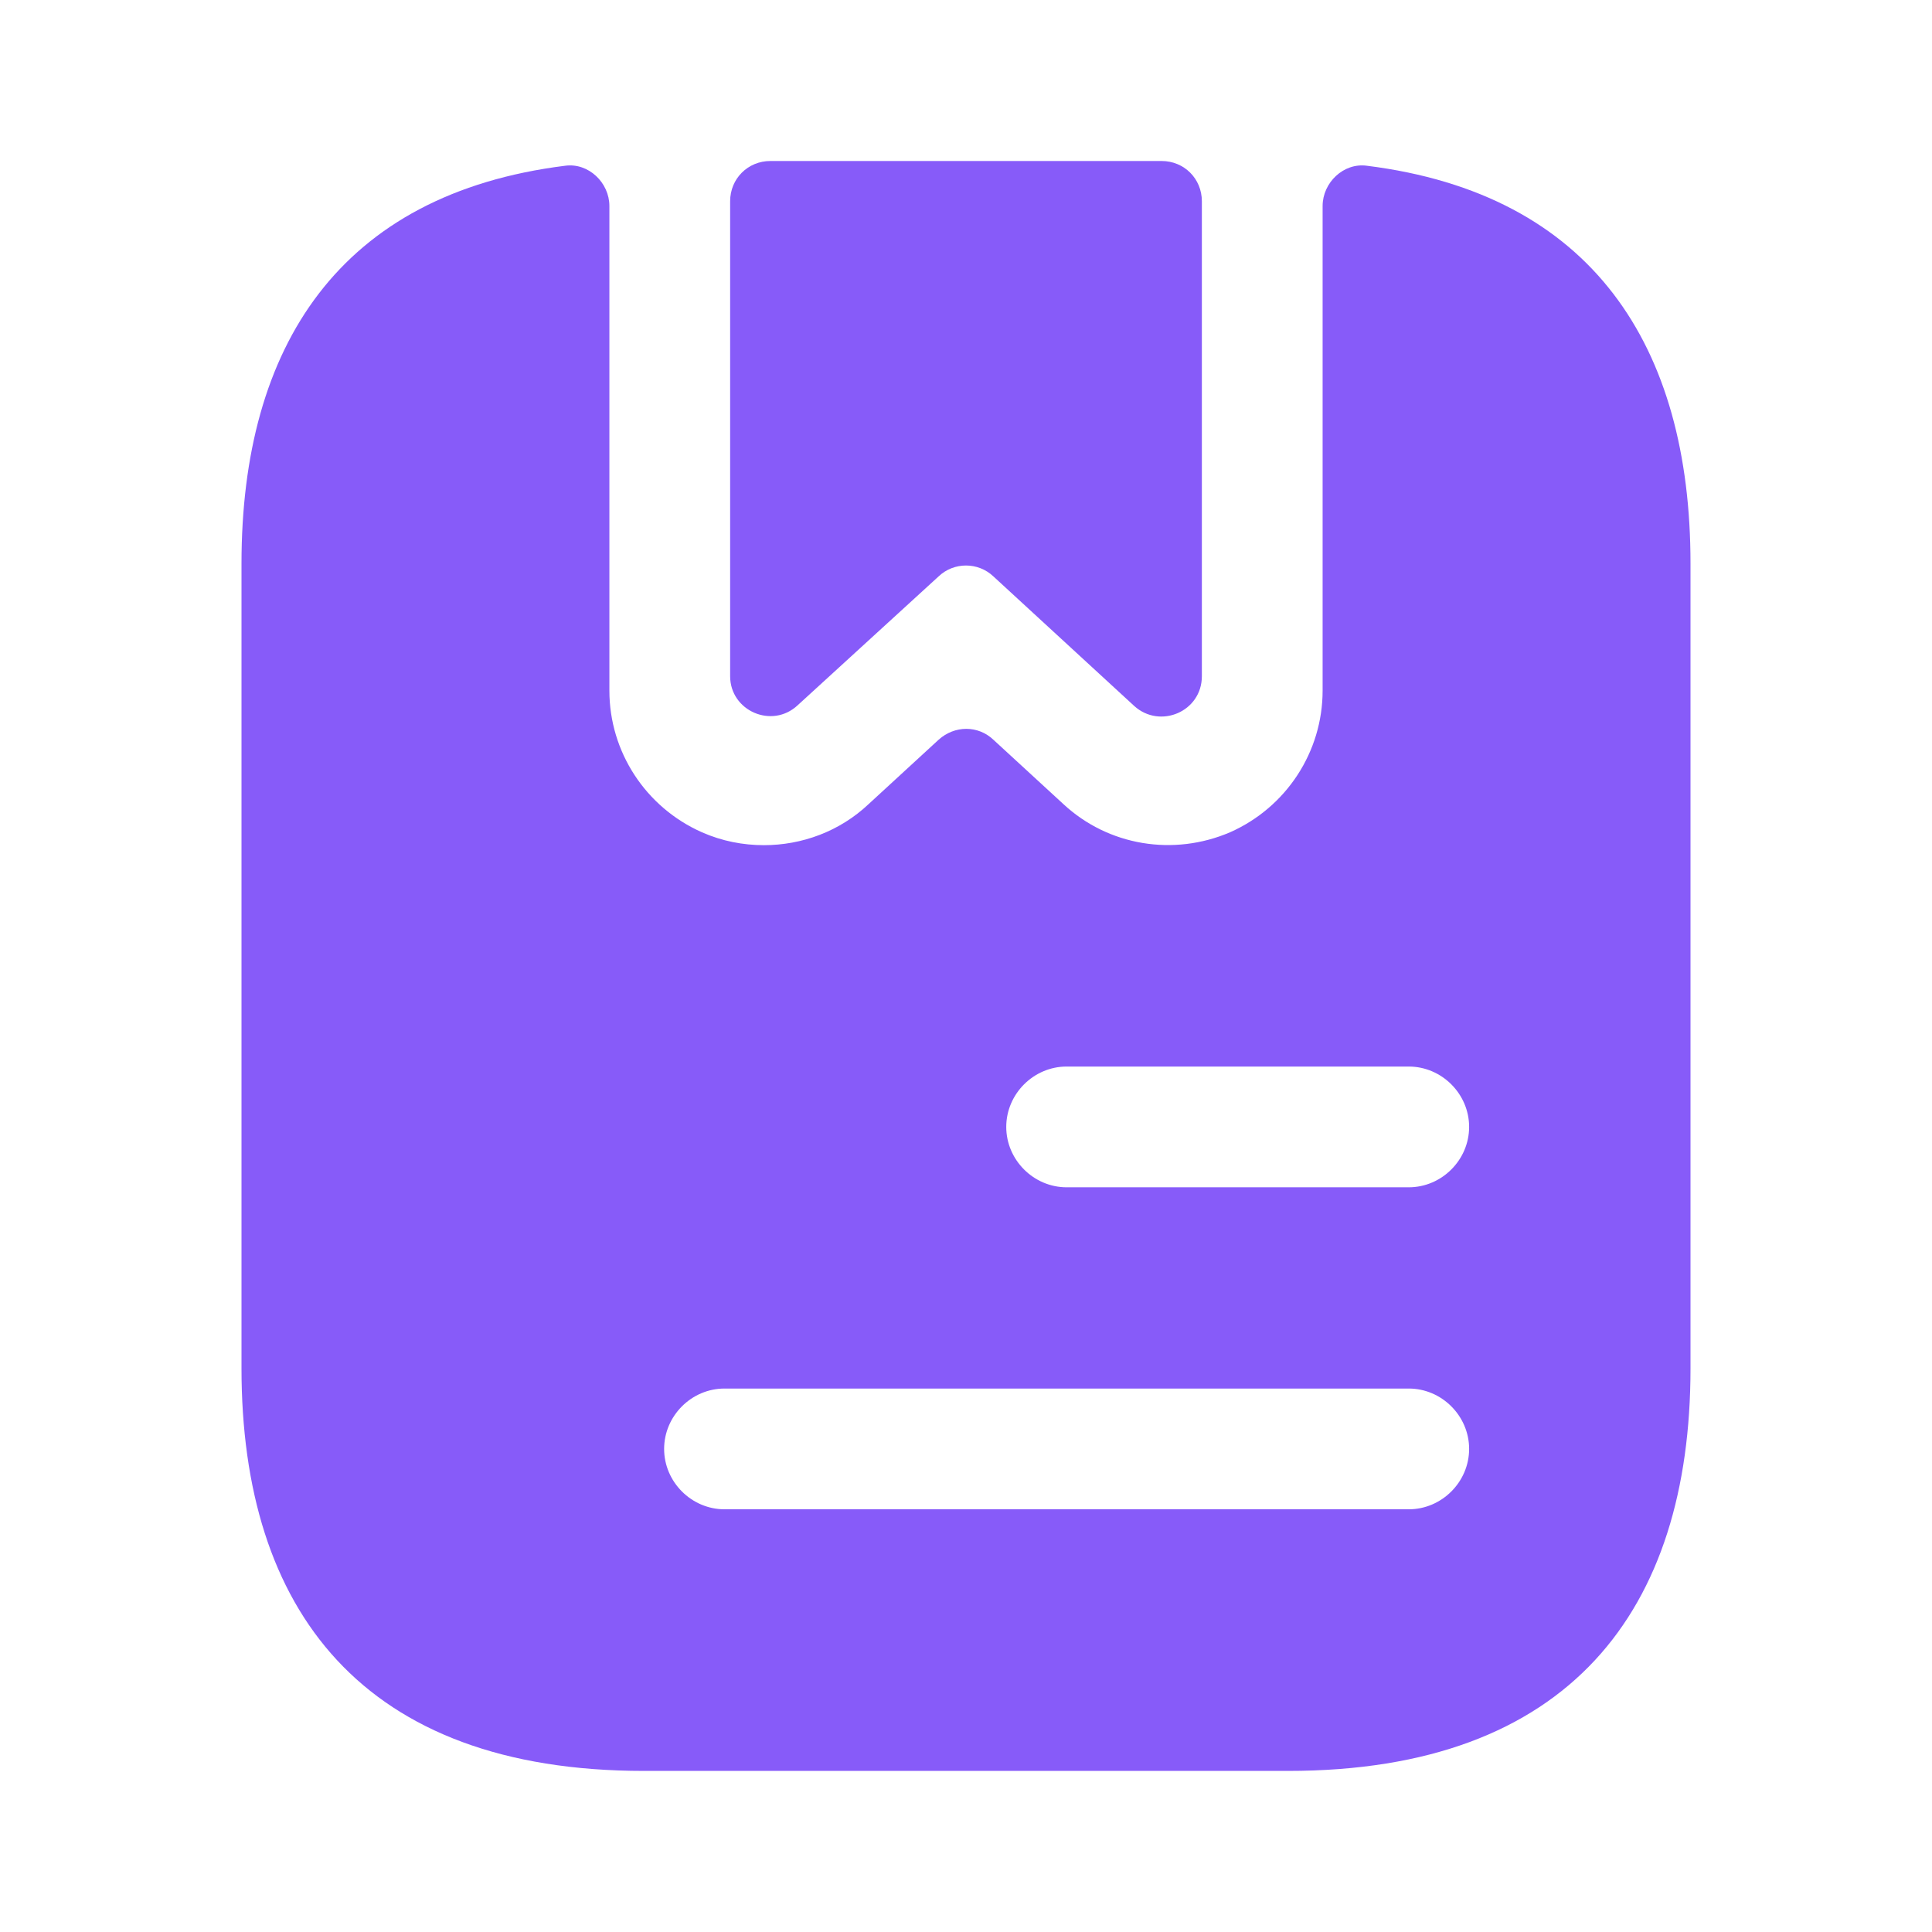
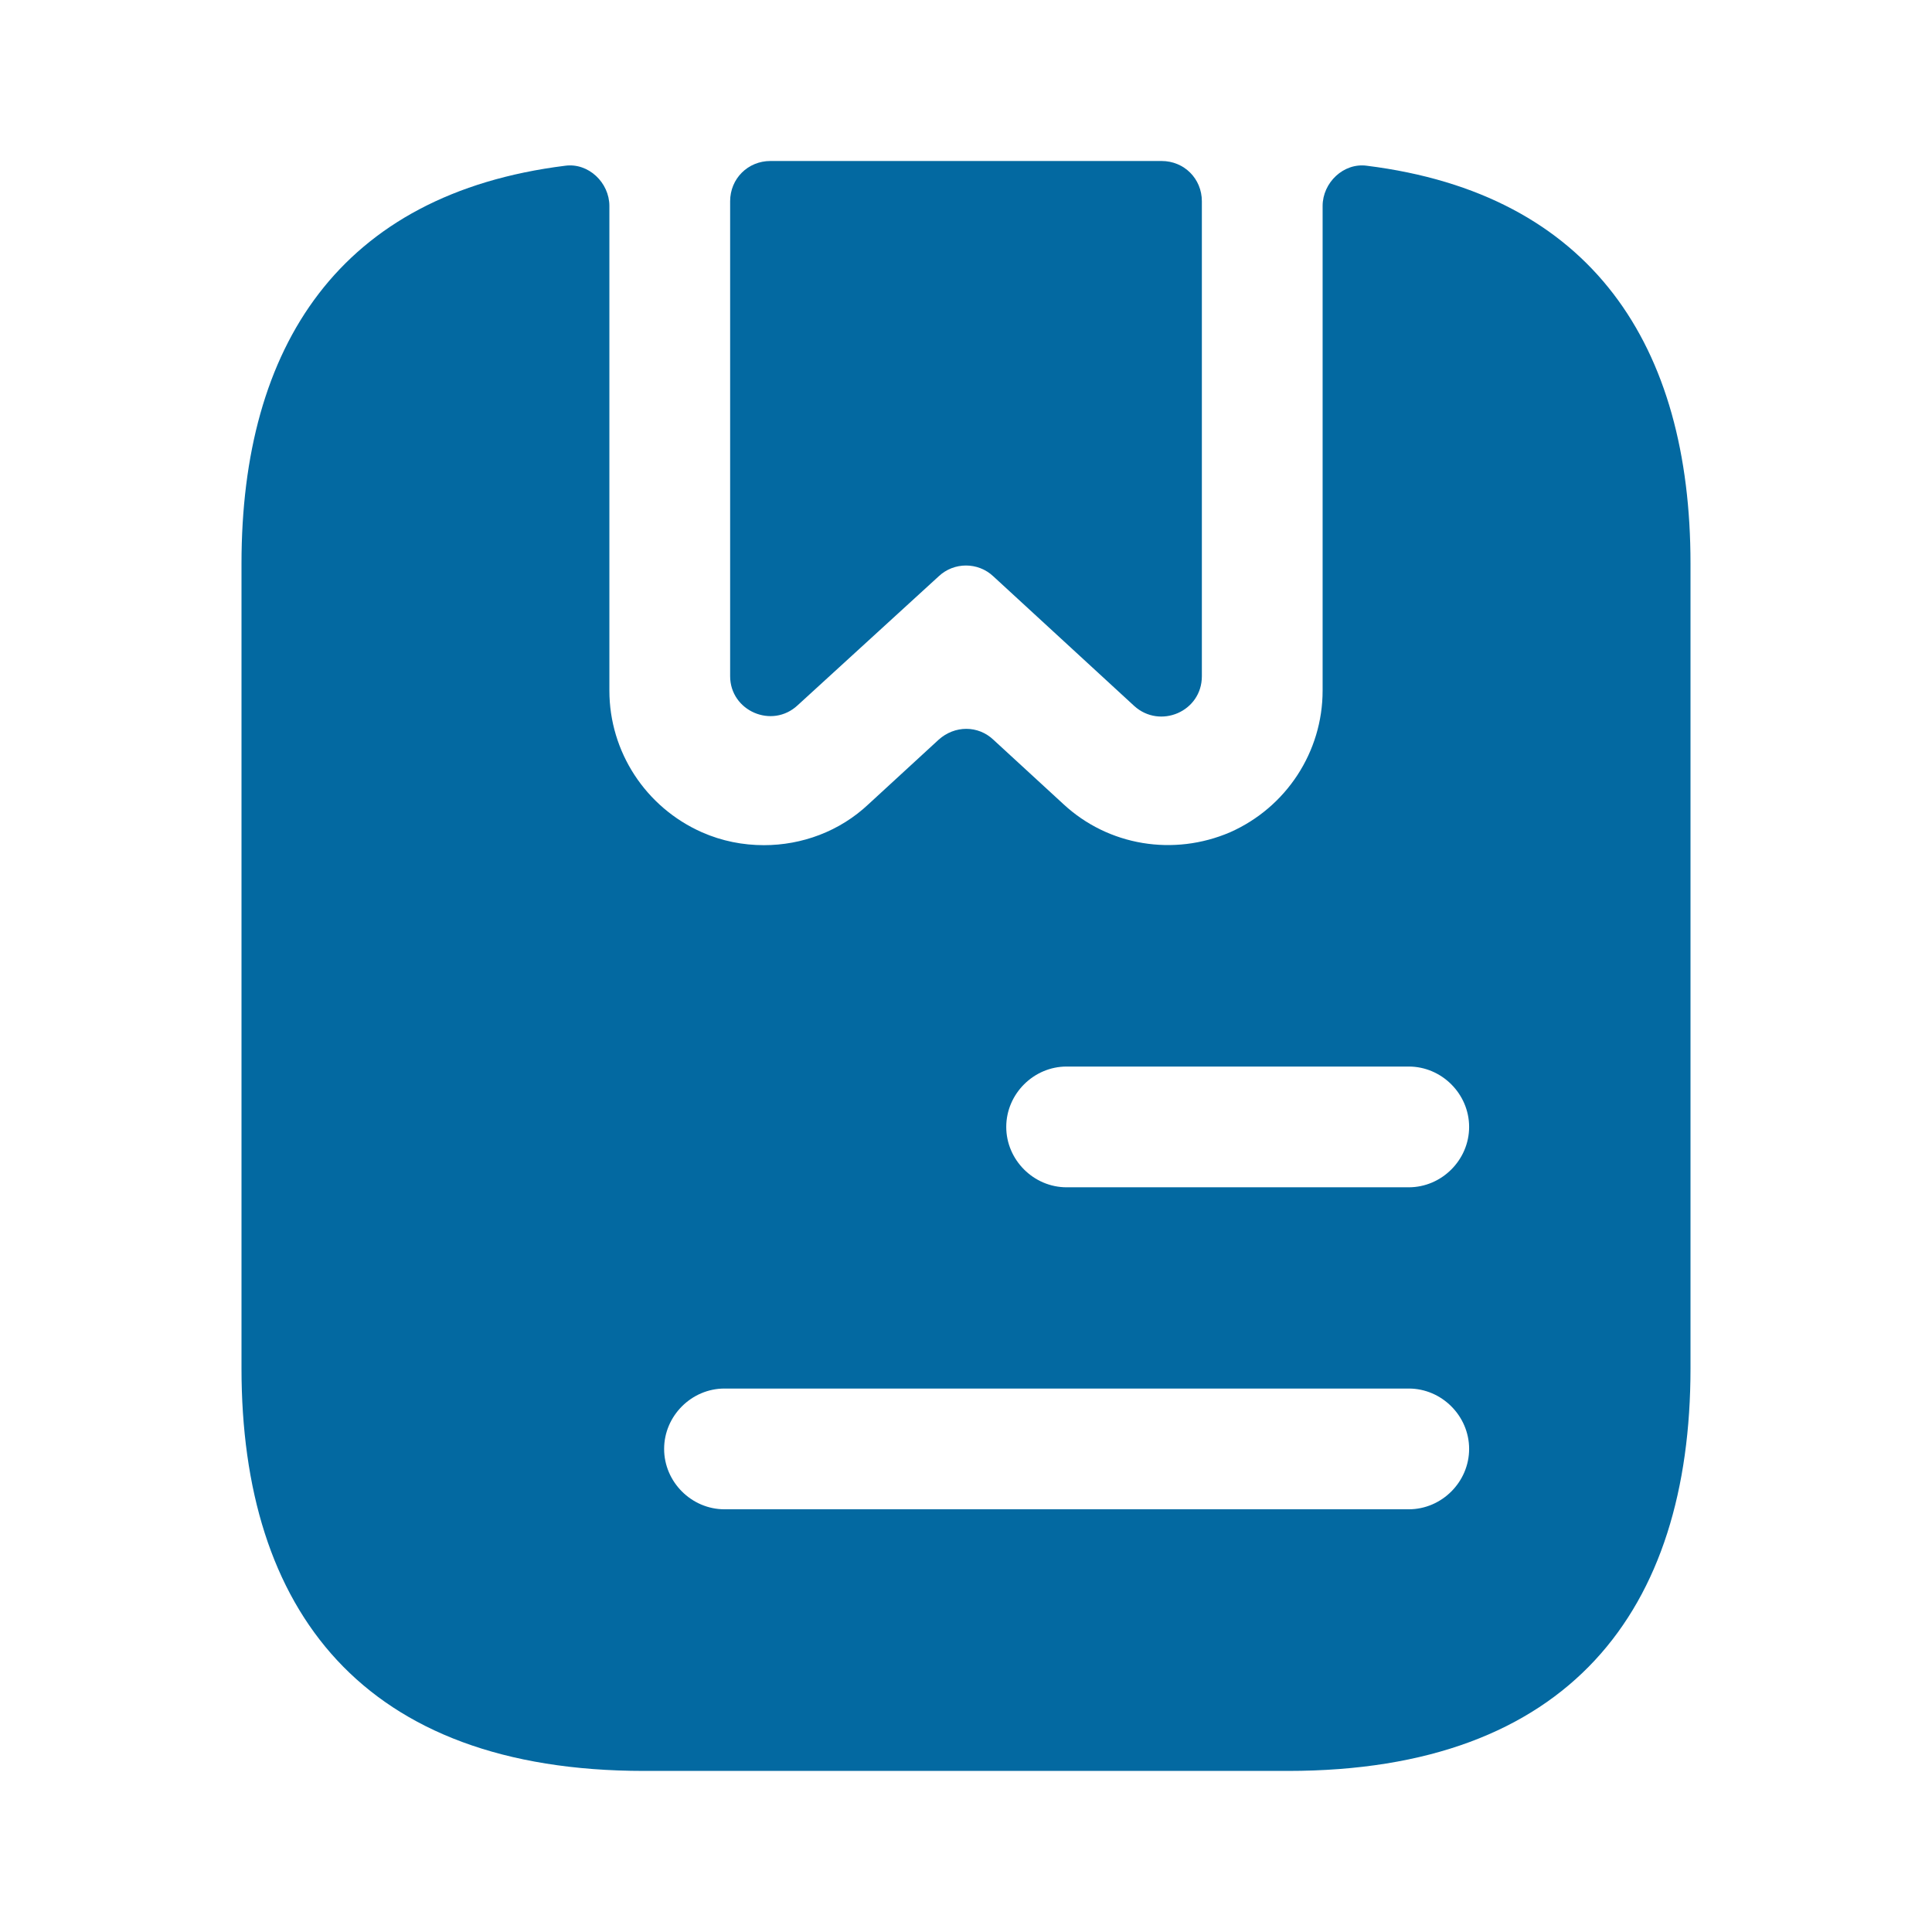
<svg xmlns="http://www.w3.org/2000/svg" width="800px" height="800px" viewBox="0 0 24 24" fill="none">
-   <path d="M14.93 2.5V8.4C14.93 8.84 14.41 9.06 14.09 8.77L12.34 7.16C12.15 6.98 11.85 6.98 11.66 7.16L9.91 8.76C9.59 9.06 9.07 8.83 9.07 8.4V2.5C9.07 2.22 9.29 2 9.57 2H14.43C14.71 2 14.93 2.22 14.93 2.5Z" fill="#875bf9" />
-   <path d="M16.98 2.059C16.69 2.019 16.43 2.269 16.43 2.559V8.579C16.43 9.339 15.98 10.029 15.28 10.339C14.58 10.639 13.77 10.509 13.21 9.989L12.34 9.189C12.15 9.009 11.86 9.009 11.66 9.189L10.79 9.989C10.43 10.329 9.96 10.499 9.49 10.499C9.23 10.499 8.97 10.449 8.72 10.339C8.02 10.029 7.57 9.339 7.57 8.579V2.559C7.57 2.269 7.31 2.019 7.02 2.059C4.22 2.409 3 4.299 3 6.999V16.999C3 19.999 4.5 21.999 8 21.999H16C19.5 21.999 21 19.999 21 16.999V6.999C21 4.299 19.78 2.409 16.98 2.059ZM17.5 18.749H9C8.59 18.749 8.25 18.409 8.25 17.999C8.25 17.589 8.59 17.249 9 17.249H17.5C17.91 17.249 18.25 17.589 18.25 17.999C18.25 18.409 17.91 18.749 17.5 18.749ZM17.5 14.749H13.25C12.84 14.749 12.5 14.409 12.5 13.999C12.5 13.589 12.84 13.249 13.25 13.249H17.5C17.91 13.249 18.25 13.589 18.25 13.999C18.25 14.409 17.91 14.749 17.5 14.749Z" fill="#875bf9" />
+   <path d="M14.93 2.5V8.4C14.93 8.84 14.41 9.06 14.09 8.77L12.34 7.16C12.15 6.98 11.85 6.98 11.66 7.16L9.91 8.76C9.59 9.06 9.07 8.83 9.07 8.4V2.5C9.07 2.22 9.29 2 9.57 2H14.43C14.71 2 14.93 2.22 14.93 2.5Z" fill="#0369a1" />
+   <path d="M16.98 2.059C16.69 2.019 16.43 2.269 16.43 2.559V8.579C16.43 9.339 15.98 10.029 15.28 10.339C14.58 10.639 13.77 10.509 13.21 9.989L12.34 9.189C12.15 9.009 11.86 9.009 11.66 9.189L10.79 9.989C10.43 10.329 9.96 10.499 9.49 10.499C9.23 10.499 8.97 10.449 8.72 10.339C8.02 10.029 7.57 9.339 7.57 8.579V2.559C7.57 2.269 7.31 2.019 7.02 2.059C4.22 2.409 3 4.299 3 6.999V16.999C3 19.999 4.5 21.999 8 21.999H16C19.5 21.999 21 19.999 21 16.999V6.999C21 4.299 19.78 2.409 16.98 2.059ZM17.5 18.749H9C8.59 18.749 8.25 18.409 8.25 17.999C8.25 17.589 8.59 17.249 9 17.249H17.5C17.91 17.249 18.25 17.589 18.25 17.999C18.25 18.409 17.91 18.749 17.5 18.749ZM17.5 14.749H13.25C12.84 14.749 12.5 14.409 12.5 13.999C12.5 13.589 12.84 13.249 13.25 13.249H17.5C17.91 13.249 18.25 13.589 18.25 13.999C18.25 14.409 17.91 14.749 17.5 14.749Z" fill="#0369a1" />
</svg>
